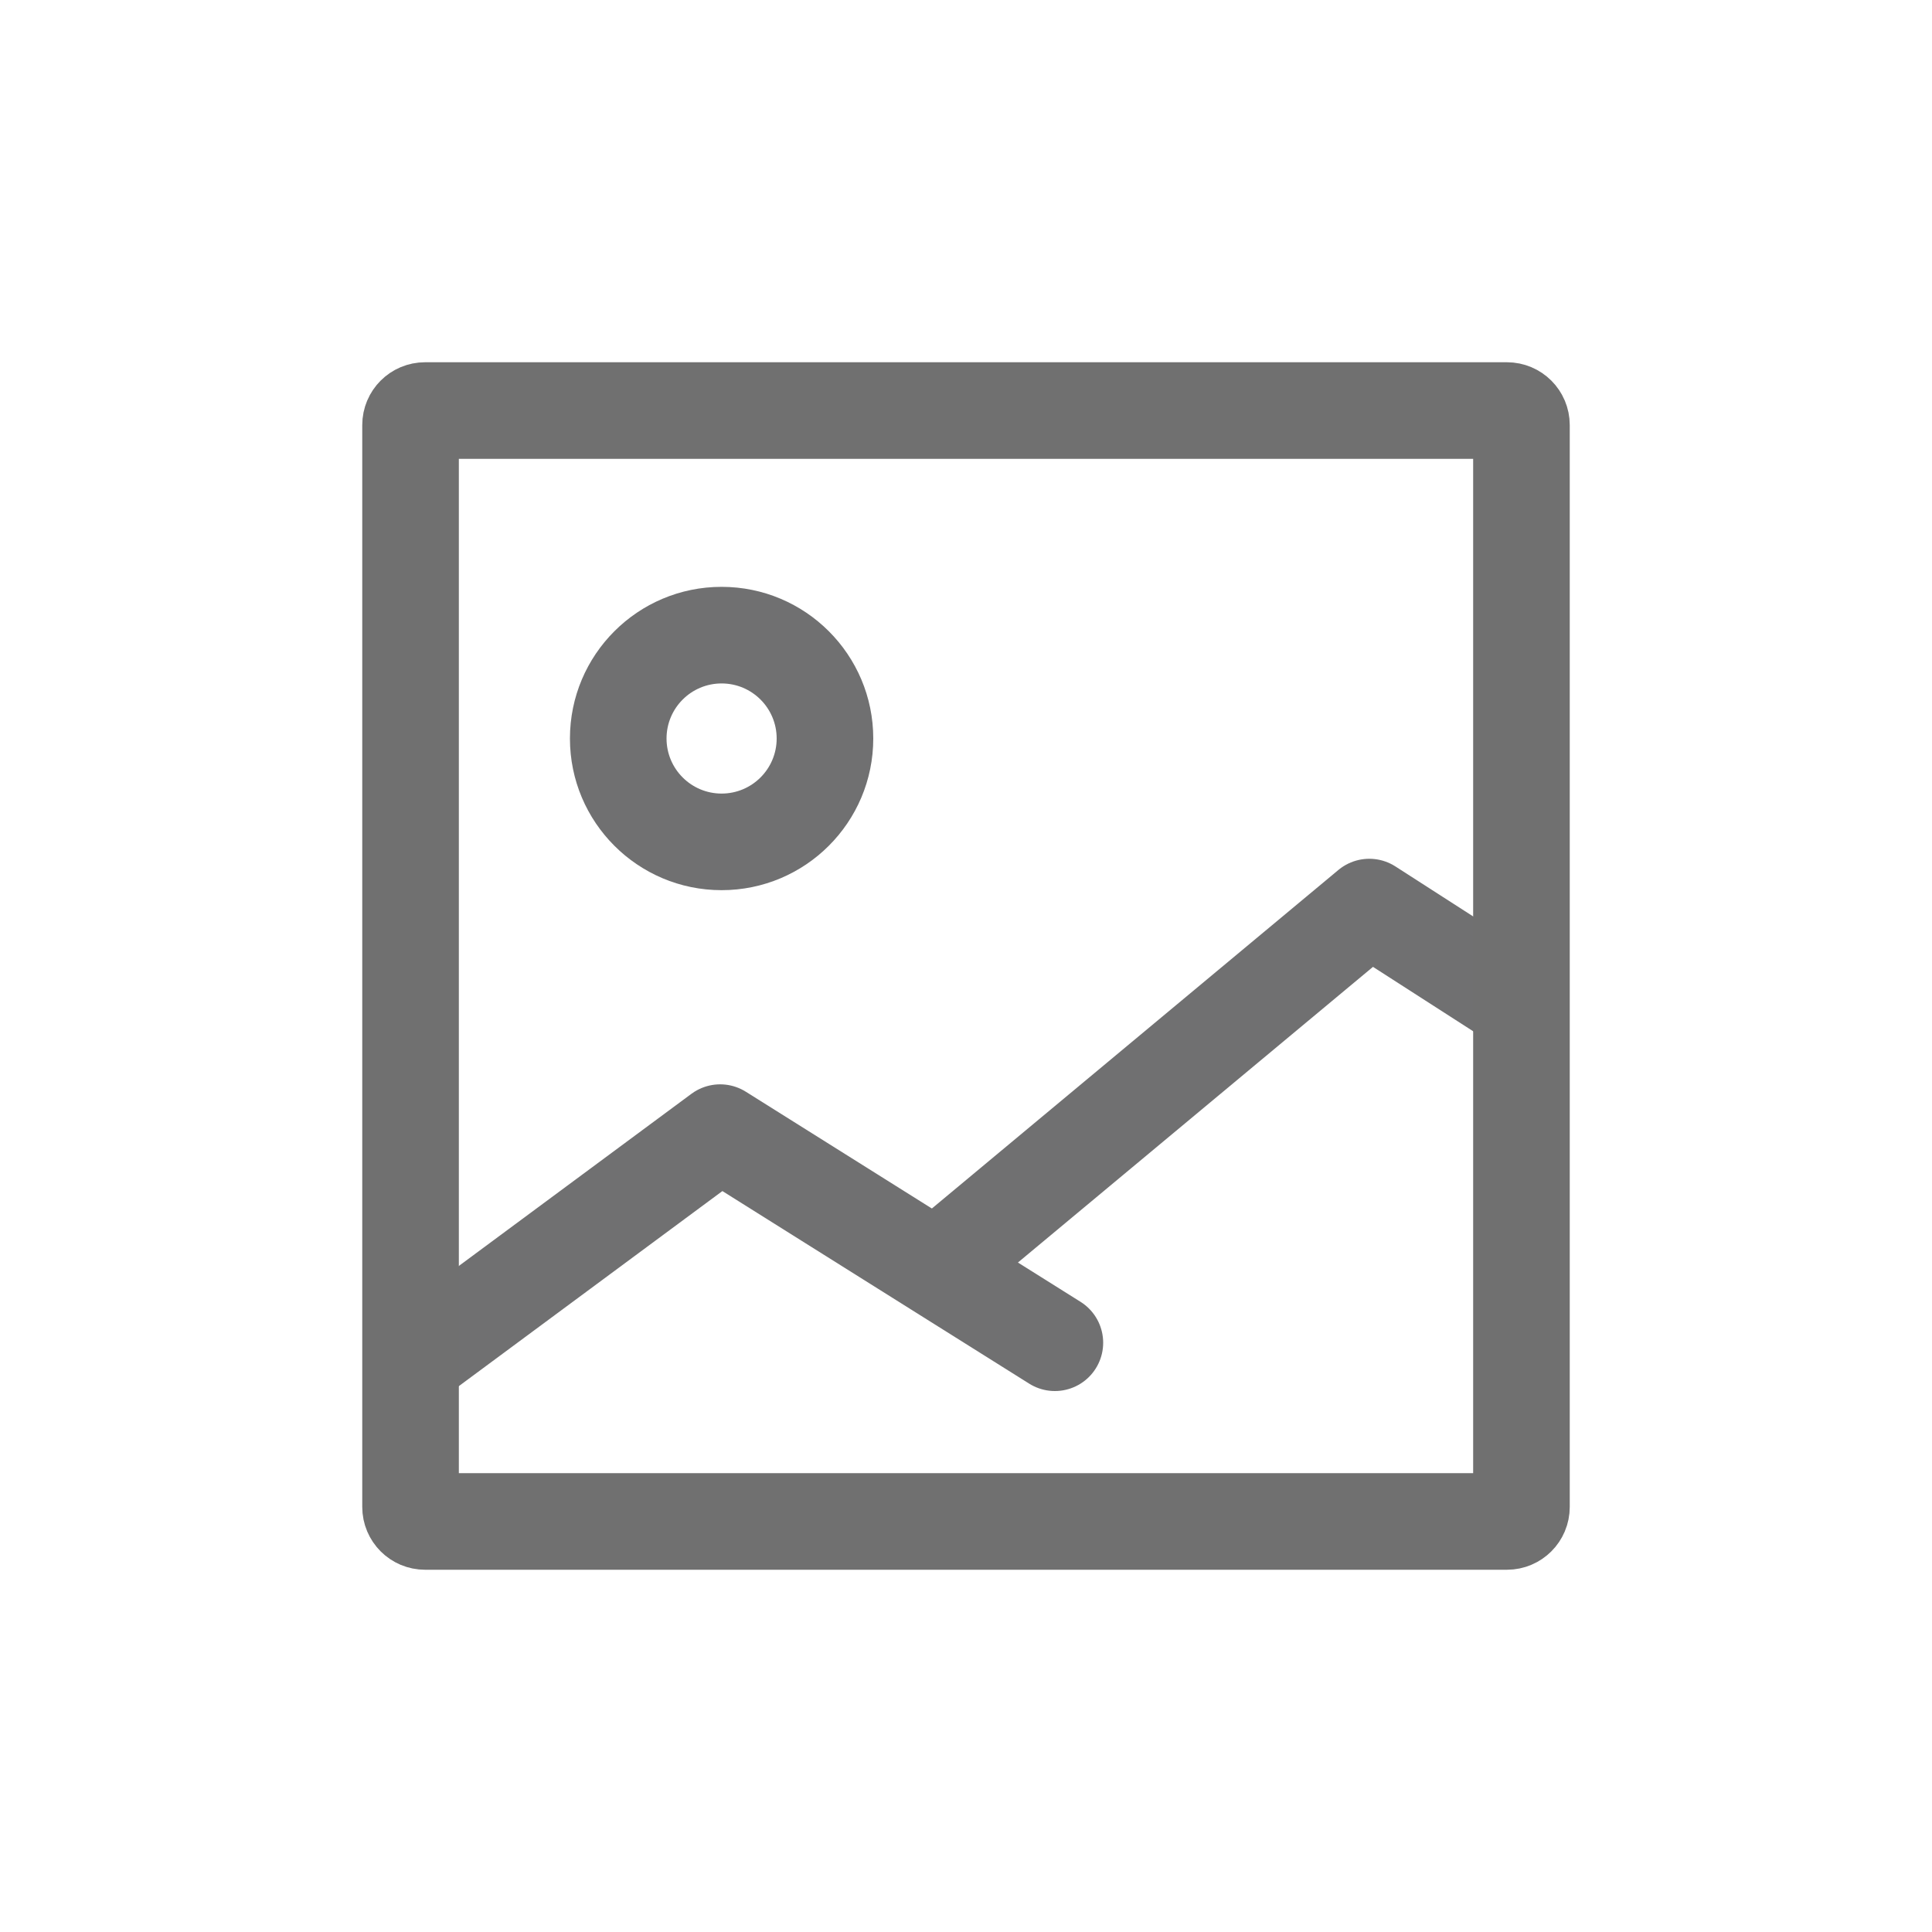
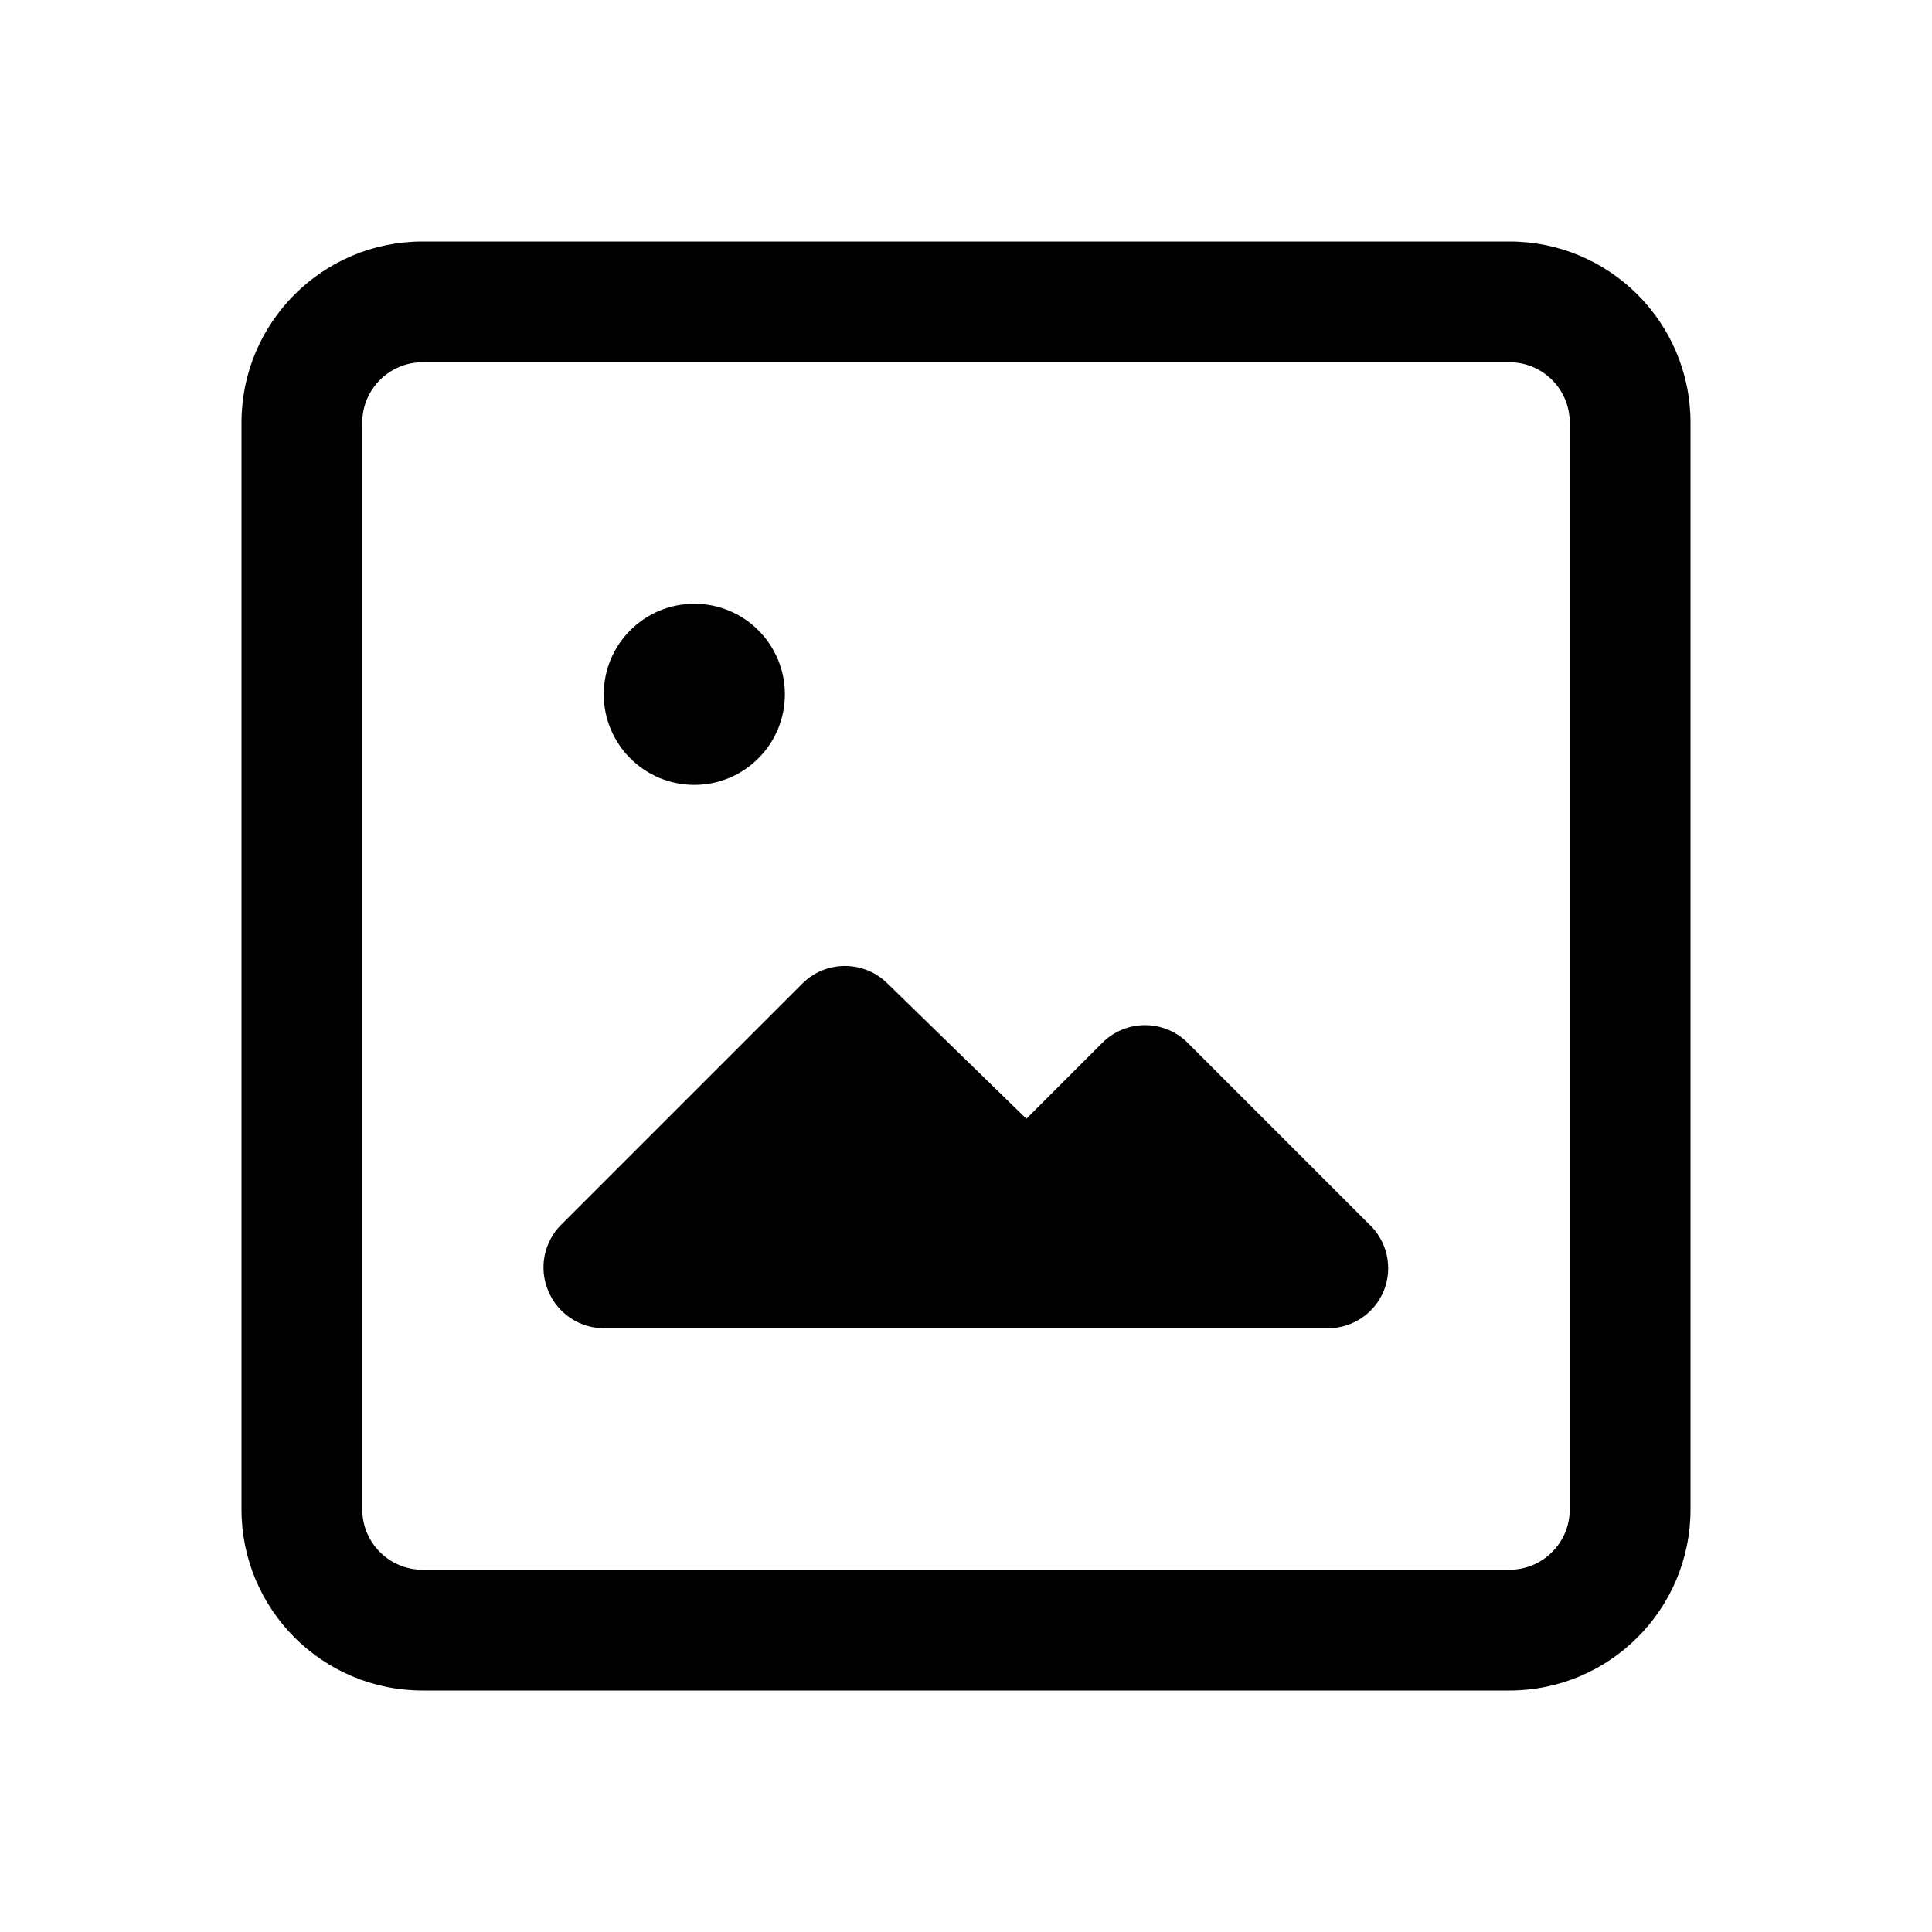
- <svg xmlns="http://www.w3.org/2000/svg" id="Layer_1" data-name="Layer 1" viewBox="0 0 40 40">
-   <defs>
-     <style>.cls-1,.cls-3{fill:none;stroke-width:2px;}.cls-1{stroke:#707070;stroke-miterlimit:10;}.cls-2{clip-path:url(#clip-path);}.cls-3{stroke:#707071;stroke-linecap:round;stroke-linejoin:round;}.cls-4{fill:#707071;}</style>
-     <clipPath id="clip-path">
-       <rect class="cls-1" x="8.5" y="8.5" width="23" height="23" rx="0.3" />
-     </clipPath>
-   </defs>
-   <g class="cls-2">
-     <g id="Group_312" data-name="Group 312">
-       <g id="Group_310" data-name="Group 310">
-         <path id="Path_150" data-name="Path 150" class="cls-3" d="M36.47,24v9H8.33V28.32l6.58-4.87,6.93,4.35" />
-       </g>
-       <g id="Group_311" data-name="Group 311">
-         <path id="Path_151" data-name="Path 151" class="cls-3" d="M36.47,24l-8.12-5.22L19.8,25.9" />
-       </g>
-     </g>
-   </g>
-   <rect class="cls-1" x="8.5" y="8.5" width="23" height="23" rx="0.3" />
-   <g id="Ellipse_48" data-name="Ellipse 48">
-     <path class="cls-4" d="M14.94,14.15a1.14,1.14,0,1,1-1.14,1.14,1.14,1.14,0,0,1,1.14-1.14m0-2a3.14,3.14,0,1,0,3.14,3.14,3.14,3.14,0,0,0-3.14-3.14Z" />
+ <svg xmlns="http://www.w3.org/2000/svg" viewBox="0 0 32 32">
+   <g id="image">
+     <path d="M25,4H7A3,3,0,0,0,4,7V25a3,3,0,0,0,3,3H25a3,3,0,0,0,3-3V7A3,3,0,0,0,25,4Zm1,21a1,1,0,0,1-1,1H7a1,1,0,0,1-1-1V7A1,1,0,0,1,7,6H25a1,1,0,0,1,1,1Z" />
+     <rect x="10" y="10" width="3" height="3" rx="1.5" />
+     <path d="M22.92,21.38A1,1,0,0,1,22,22H10a1,1,0,0,1-.92-.62,1,1,0,0,1,.21-1.09l4-4a1,1,0,0,1,1.41,0L17,18.53l1.26-1.26a1,1,0,0,1,1.41,0l3,3A1,1,0,0,1,22.92,21.38Z" />
  </g>
</svg>
